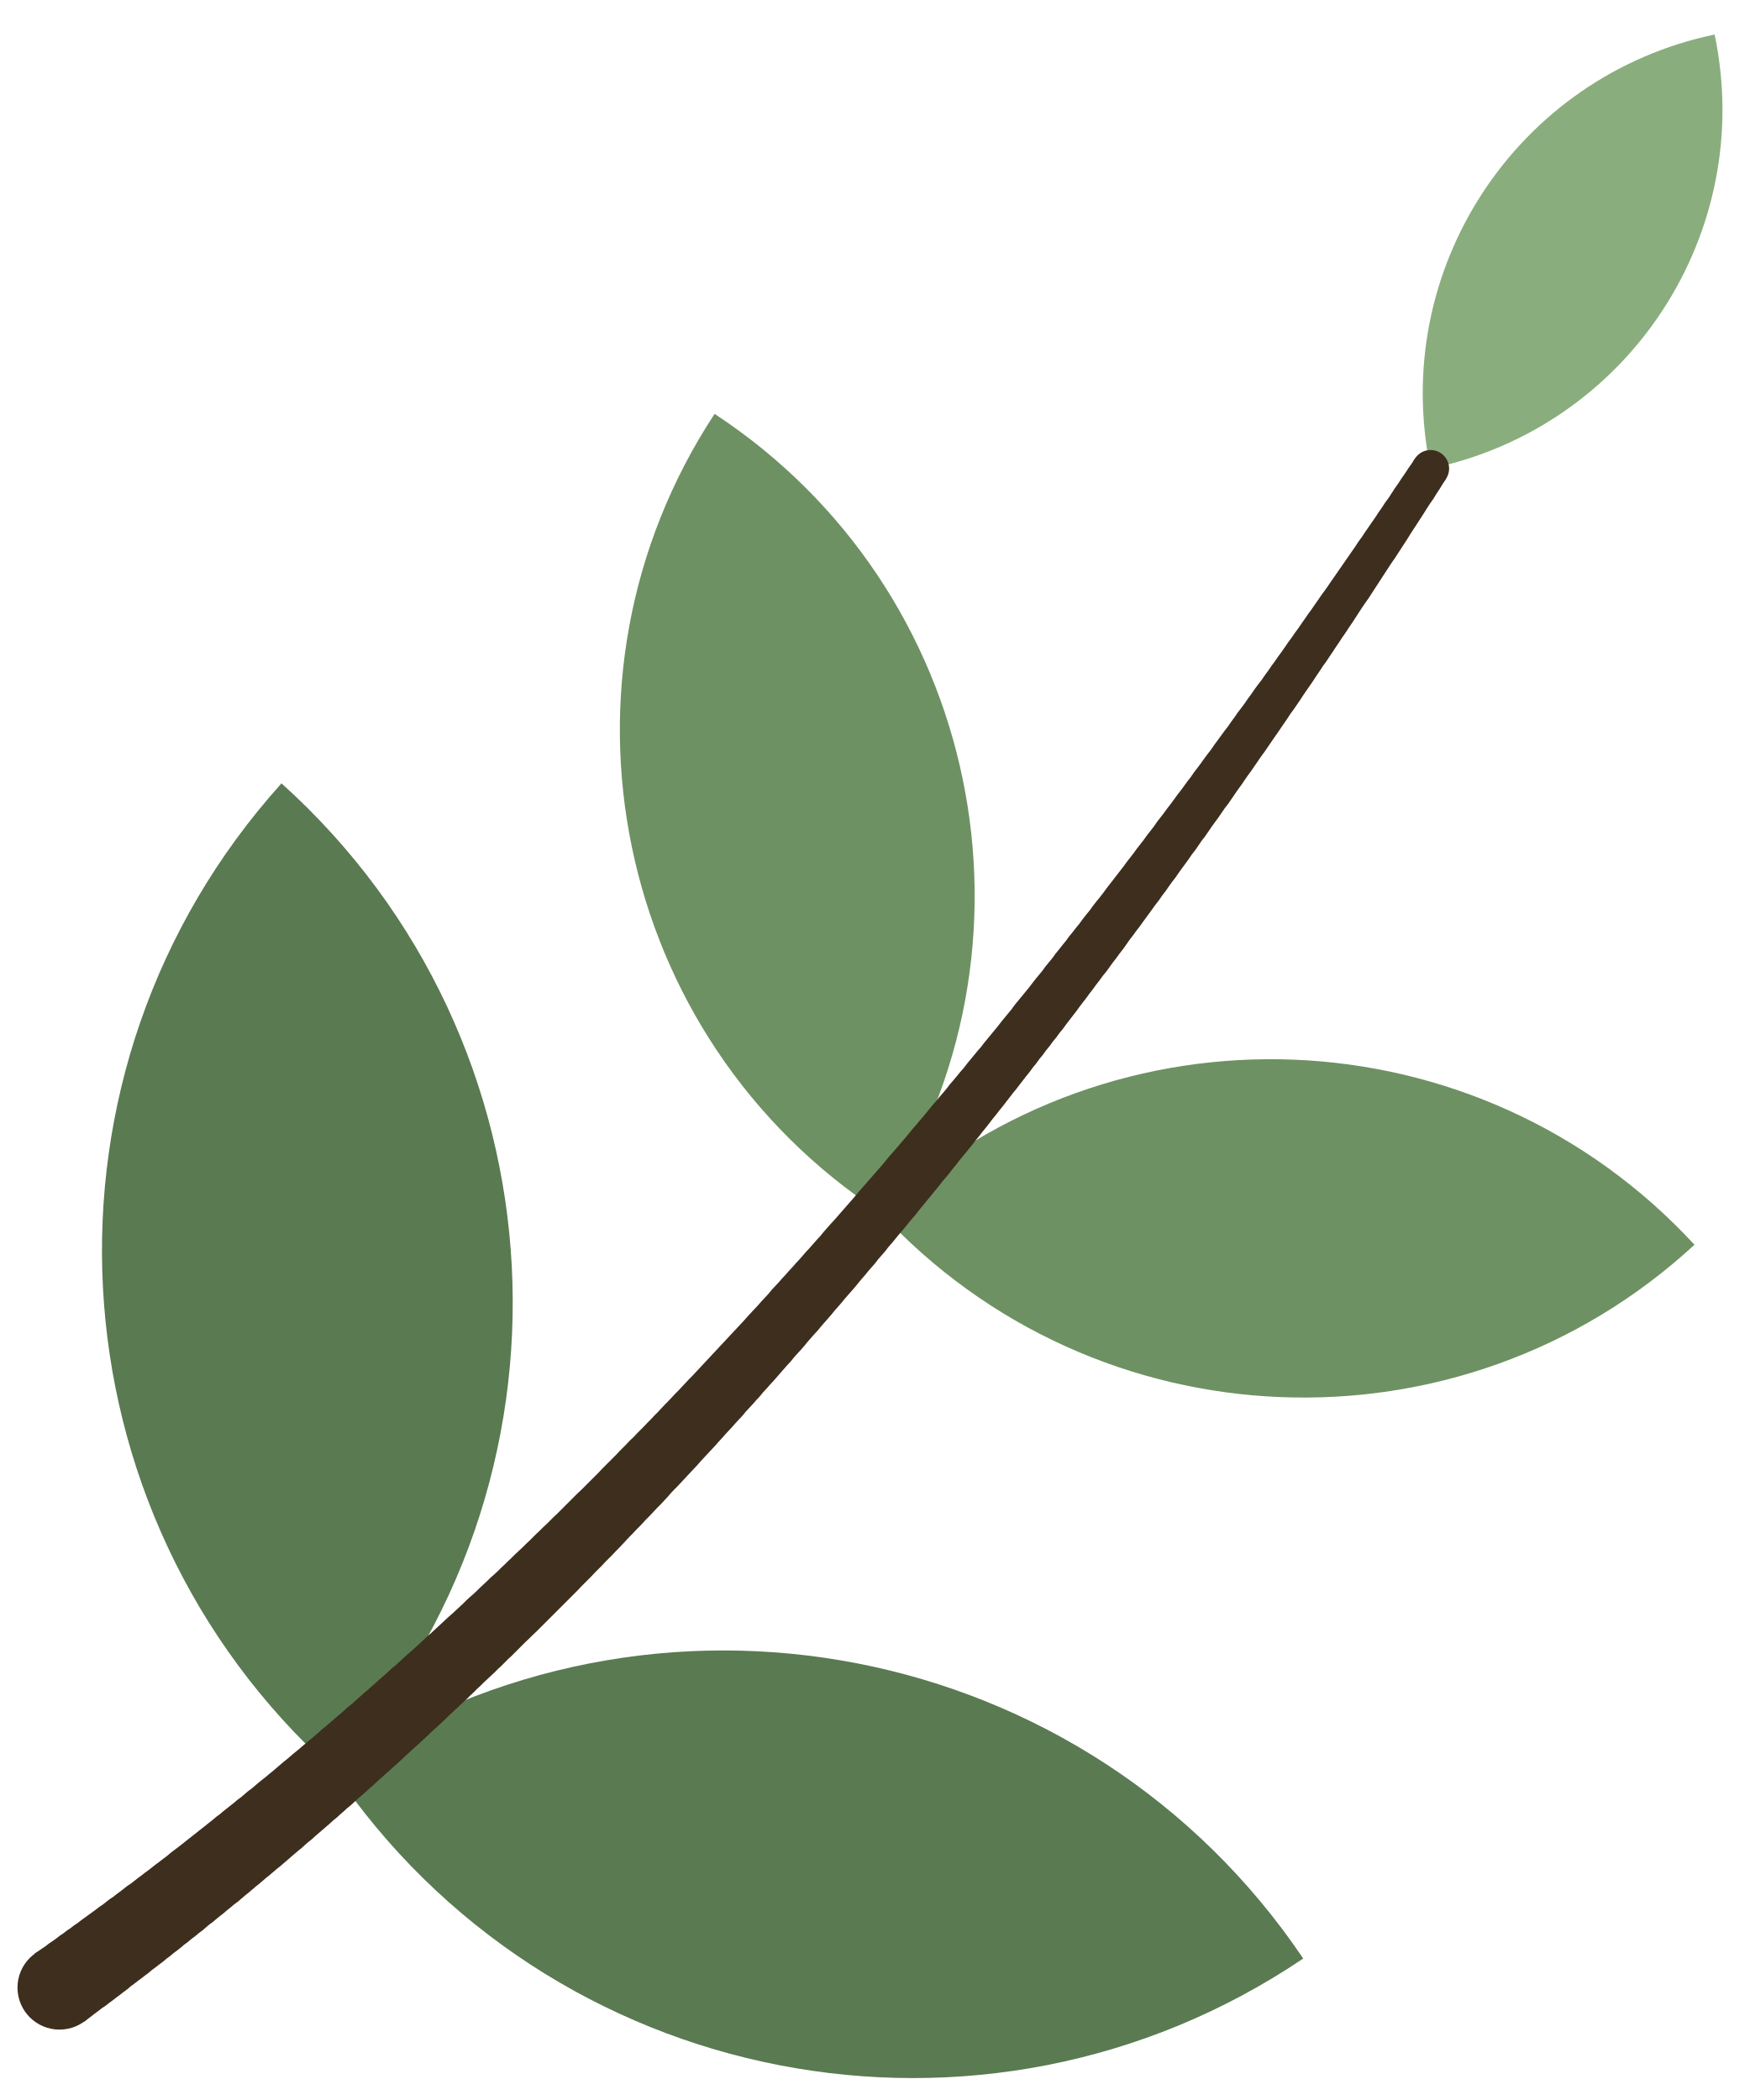
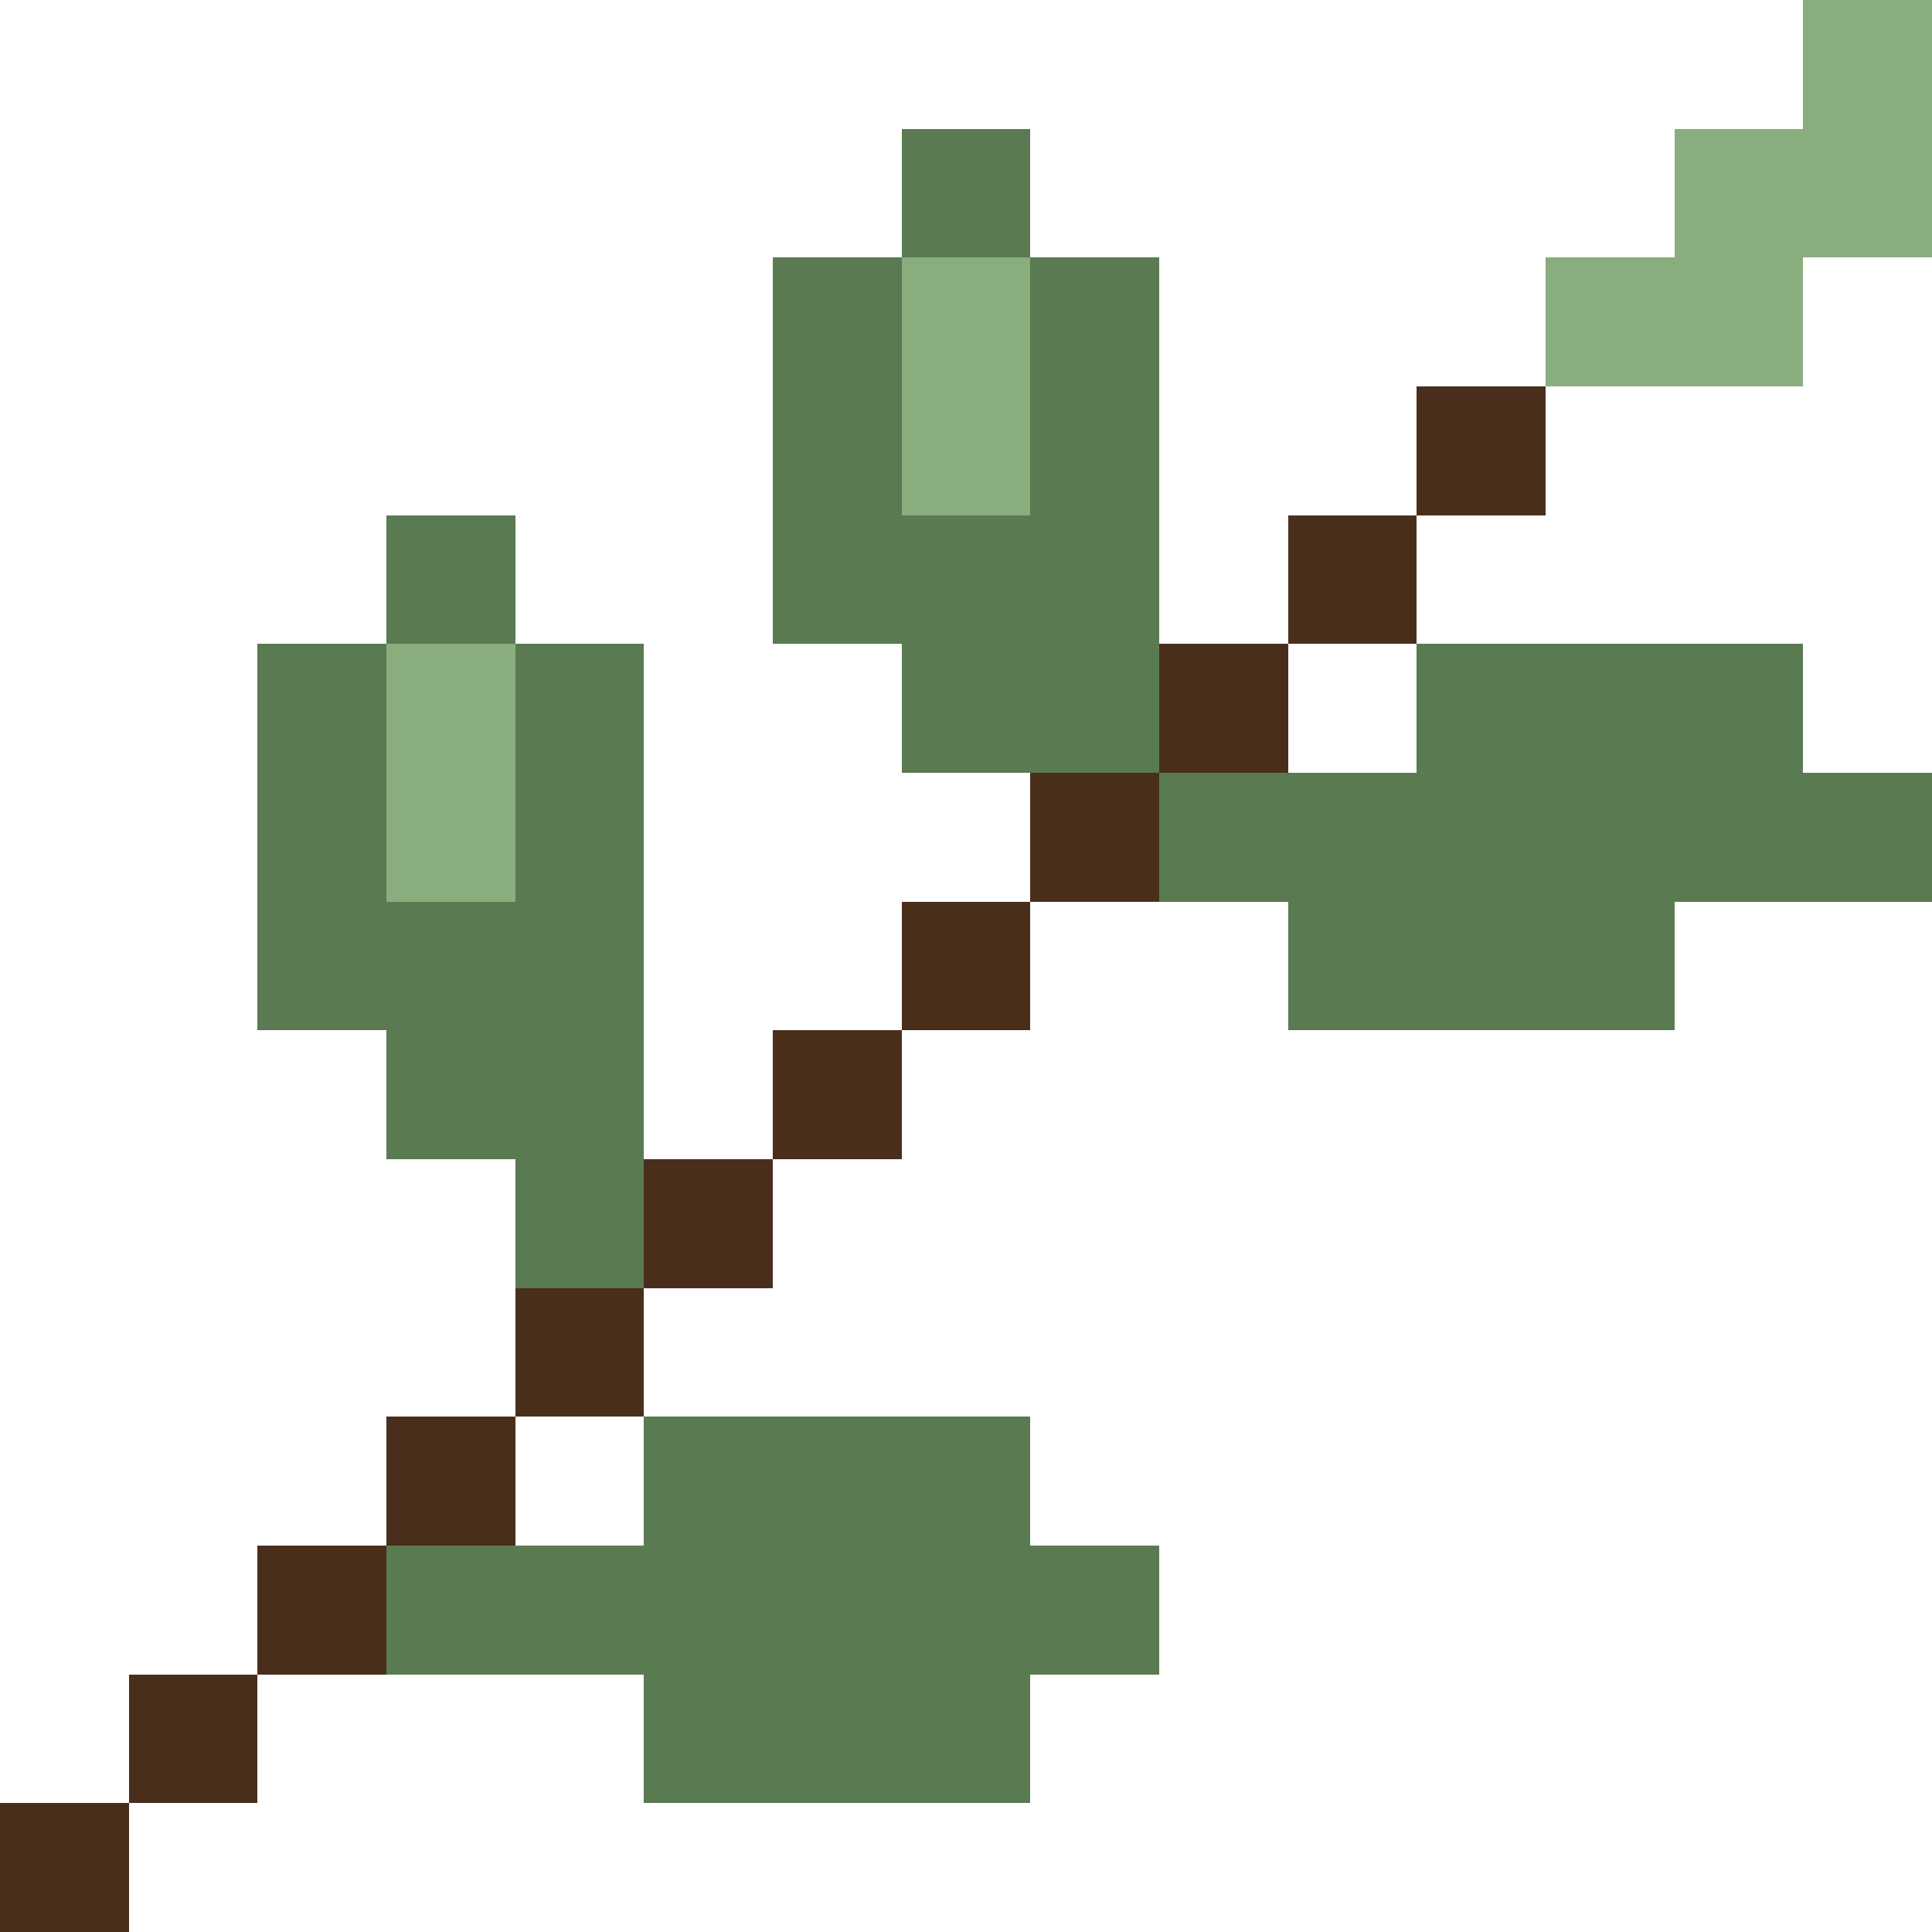
- <svg xmlns="http://www.w3.org/2000/svg" viewBox="211.0 40.3 708.0 850.2" width="708" height="850">
-   <defs>
-     <path id="leaf" d="M0 0A0.707 0.707 0 0 1 1 0A0.707 0.707 0 0 1 0 0Z" />
-   </defs>
-   <use href="#leaf" transform="translate(345.8 756.9) rotate(-93.0) scale(400)" fill="#5A7A52" />
-   <use href="#leaf" transform="translate(345.8 756.9) rotate(11.0) scale(400)" fill="#5A7A52" />
-   <use href="#leaf" transform="translate(567.1 531.0) rotate(-101.7) scale(330)" fill="#6E9163" />
-   <use href="#leaf" transform="translate(567.1 531.0) rotate(2.3) scale(330)" fill="#6E9163" />
-   <use href="#leaf" transform="translate(790.0 230.0) rotate(-56.8) scale(210)" fill="#8AAD7E" />
-   <path d="M245.0 858.8 L246.4 857.7 L247.9 856.6 L249.3 855.5 L250.8 854.4 L252.2 853.3 L253.7 852.3 L255.1 851.2 L256.6 850.1 L258.0 849.0 L259.5 847.9 L260.9 846.8 L262.4 845.7 L263.8 844.5 L265.3 843.4 L266.7 842.3 L268.2 841.2 L269.6 840.1 L271.1 839.0 L272.5 837.8 L274.0 836.7 L275.4 835.6 L276.9 834.5 L278.3 833.3 L279.8 832.2 L281.2 831.0 L282.7 829.9 L284.1 828.8 L285.5 827.6 L287.0 826.5 L288.4 825.3 L289.9 824.2 L291.3 823.0 L292.8 821.9 L294.2 820.7 L295.6 819.5 L297.1 818.4 L298.5 817.2 L300.0 816.0 L301.4 814.9 L302.8 813.7 L304.3 812.5 L305.7 811.3 L307.2 810.2 L308.6 809.0 L310.0 807.8 L311.5 806.6 L312.9 805.4 L314.3 804.2 L315.8 803.0 L317.2 801.8 L318.6 800.6 L320.1 799.4 L321.5 798.2 L322.9 797.0 L324.4 795.8 L325.8 794.6 L327.2 793.4 L328.7 792.1 L330.1 790.9 L331.5 789.7 L333.0 788.5 L334.4 787.2 L335.8 786.0 L337.3 784.8 L338.7 783.5 L340.1 782.3 L341.5 781.1 L343.0 779.8 L344.4 778.6 L345.8 777.3 L347.3 776.1 L348.7 774.8 L350.1 773.6 L351.5 772.3 L353.0 771.1 L354.4 769.8 L355.8 768.5 L357.2 767.3 L358.7 766.0 L360.1 764.7 L361.5 763.5 L362.9 762.2 L364.3 760.9 L365.8 759.6 L367.2 758.3 L368.6 757.1 L370.0 755.8 L371.5 754.5 L372.9 753.2 L374.3 751.9 L375.7 750.6 L377.1 749.3 L378.5 748.0 L380.0 746.7 L381.4 745.4 L382.8 744.1 L384.2 742.8 L385.6 741.4 L387.1 740.1 L388.5 738.8 L389.9 737.5 L391.3 736.2 L392.7 734.8 L394.1 733.5 L395.5 732.2 L397.0 730.8 L398.4 729.5 L399.8 728.2 L401.2 726.8 L402.6 725.5 L404.0 724.1 L405.4 722.8 L406.8 721.4 L408.2 720.1 L409.7 718.7 L411.1 717.4 L412.5 716.0 L413.9 714.7 L415.3 713.3 L416.7 711.9 L418.1 710.6 L419.5 709.2 L420.9 707.8 L422.3 706.4 L423.7 705.0 L425.1 703.7 L426.5 702.3 L428.0 700.9 L429.4 699.5 L430.8 698.1 L432.2 696.7 L433.6 695.3 L435.0 693.9 L436.4 692.5 L437.8 691.1 L439.2 689.7 L440.6 688.3 L442.0 686.9 L443.4 685.5 L444.8 684.1 L446.2 682.6 L447.6 681.2 L449.0 679.8 L450.4 678.4 L451.8 676.9 L453.2 675.5 L454.6 674.1 L456.0 672.6 L457.4 671.2 L458.8 669.8 L460.2 668.3 L461.6 666.9 L463.0 665.4 L464.3 664.0 L465.7 662.5 L467.1 661.1 L468.5 659.6 L469.9 658.2 L471.3 656.7 L472.7 655.2 L474.1 653.8 L475.5 652.3 L476.9 650.8 L478.3 649.4 L479.7 647.9 L481.1 646.4 L482.4 644.9 L483.8 643.4 L485.2 642.0 L486.6 640.5 L488.0 639.0 L489.4 637.5 L490.8 636.0 L492.2 634.5 L493.6 633.0 L494.9 631.5 L496.3 630.0 L497.7 628.5 L499.1 627.0 L500.5 625.5 L501.9 623.9 L503.3 622.4 L504.6 620.9 L506.0 619.4 L507.4 617.9 L508.8 616.3 L510.2 614.8 L511.6 613.3 L512.9 611.7 L514.3 610.2 L515.7 608.7 L517.1 607.1 L518.5 605.6 L519.8 604.0 L521.2 602.5 L522.6 600.9 L524.0 599.4 L525.4 597.8 L526.7 596.3 L528.1 594.7 L529.5 593.1 L530.9 591.6 L532.2 590.0 L533.6 588.4 L535.0 586.9 L536.4 585.3 L537.7 583.7 L539.1 582.1 L540.5 580.5 L541.9 579.0 L543.2 577.4 L544.6 575.8 L546.0 574.2 L547.4 572.6 L548.7 571.0 L550.1 569.4 L551.5 567.8 L552.8 566.2 L554.2 564.6 L555.6 563.0 L557.0 561.4 L558.3 559.8 L559.7 558.1 L561.1 556.5 L562.4 554.9 L563.8 553.3 L565.2 551.7 L566.5 550.0 L567.9 548.4 L569.3 546.8 L570.6 545.1 L572.0 543.5 L573.4 541.8 L574.7 540.2 L576.1 538.6 L577.5 536.9 L578.8 535.3 L580.2 533.6 L581.6 532.0 L582.9 530.3 L584.3 528.6 L585.6 527.0 L587.0 525.3 L588.4 523.6 L589.7 522.0 L591.1 520.3 L592.4 518.6 L593.8 517.0 L595.2 515.3 L596.5 513.6 L597.9 511.9 L599.2 510.2 L600.6 508.5 L602.0 506.8 L603.3 505.2 L604.7 503.5 L606.0 501.8 L607.4 500.1 L608.7 498.4 L610.1 496.7 L611.5 494.9 L612.8 493.2 L614.2 491.5 L615.5 489.8 L616.9 488.1 L618.2 486.4 L619.6 484.6 L620.9 482.9 L622.3 481.2 L623.6 479.5 L625.0 477.7 L626.3 476.0 L627.7 474.3 L629.0 472.5 L630.4 470.8 L631.7 469.0 L633.1 467.3 L634.4 465.5 L635.8 463.8 L637.1 462.0 L638.5 460.3 L639.8 458.5 L641.2 456.8 L642.5 455.0 L643.9 453.2 L645.2 451.5 L646.6 449.7 L647.9 447.9 L649.2 446.2 L650.6 444.4 L651.9 442.6 L653.3 440.8 L654.6 439.0 L656.0 437.2 L657.3 435.4 L658.7 433.7 L660.0 431.9 L661.3 430.1 L662.7 428.3 L664.0 426.5 L665.4 424.7 L666.7 422.9 L668.0 421.0 L669.4 419.2 L670.7 417.4 L672.1 415.6 L673.4 413.8 L674.7 412.0 L676.1 410.1 L677.4 408.3 L678.7 406.5 L680.1 404.7 L681.4 402.8 L682.8 401.0 L684.1 399.1 L685.4 397.3 L686.8 395.5 L688.1 393.6 L689.4 391.8 L690.8 389.9 L692.1 388.1 L693.4 386.2 L694.8 384.4 L696.1 382.5 L697.4 380.6 L698.8 378.8 L700.1 376.9 L701.4 375.0 L702.7 373.2 L704.1 371.3 L705.4 369.4 L706.7 367.5 L708.1 365.7 L709.4 363.8 L710.7 361.9 L712.0 360.0 L713.4 358.1 L714.7 356.2 L716.0 354.3 L717.4 352.4 L718.7 350.5 L720.0 348.6 L721.3 346.7 L722.7 344.8 L724.0 342.9 L725.3 341.0 L726.6 339.1 L728.0 337.1 L729.3 335.2 L730.6 333.3 L731.9 331.4 L733.2 329.4 L734.6 327.5 L735.9 325.6 L737.2 323.7 L738.5 321.7 L739.8 319.8 L741.2 317.8 L742.5 315.9 L743.8 313.9 L745.1 312.0 L746.4 310.0 L747.8 308.1 L749.1 306.1 L750.4 304.2 L751.7 302.2 L753.0 300.3 L754.3 298.3 L755.7 296.3 L757.0 294.3 L758.3 292.4 L759.6 290.4 L760.9 288.4 L762.2 286.4 L763.5 284.5 L764.9 282.5 L766.2 280.5 L767.5 278.5 L768.8 276.5 L770.1 274.5 L771.4 272.5 L772.7 270.5 L774.0 268.5 L775.4 266.5 L776.7 264.5 L778.0 262.5 L779.3 260.5 L780.6 258.5 L781.9 256.4 L783.2 254.4 L784.5 252.4 L785.8 250.4 L787.1 248.4 L788.4 246.3 L789.7 244.3 L791.1 242.3 L792.4 240.2 L793.7 238.2 L795.0 236.1 L796.3 234.1 L783.7 225.9 L782.4 227.9 L781.0 229.9 L779.7 231.9 L778.3 233.9 L777.0 235.9 L775.6 237.9 L774.3 239.9 L773.0 241.9 L771.6 243.8 L770.3 245.8 L768.9 247.8 L767.6 249.8 L766.2 251.8 L764.9 253.7 L763.5 255.7 L762.2 257.7 L760.8 259.6 L759.5 261.6 L758.1 263.6 L756.8 265.5 L755.4 267.5 L754.1 269.4 L752.7 271.4 L751.4 273.3 L750.0 275.3 L748.7 277.2 L747.3 279.2 L745.9 281.1 L744.6 283.0 L743.2 285.0 L741.9 286.9 L740.5 288.8 L739.2 290.7 L737.8 292.7 L736.5 294.6 L735.1 296.5 L733.8 298.4 L732.4 300.3 L731.1 302.2 L729.7 304.2 L728.3 306.1 L727.0 308.0 L725.6 309.9 L724.3 311.8 L722.9 313.7 L721.6 315.6 L720.2 317.4 L718.8 319.3 L717.5 321.2 L716.1 323.1 L714.8 325.0 L713.4 326.9 L712.0 328.7 L710.7 330.6 L709.3 332.5 L708.0 334.4 L706.6 336.2 L705.2 338.1 L703.9 339.9 L702.5 341.8 L701.2 343.7 L699.8 345.5 L698.4 347.4 L697.1 349.2 L695.7 351.1 L694.3 352.9 L693.0 354.8 L691.6 356.6 L690.3 358.4 L688.9 360.3 L687.5 362.1 L686.2 363.9 L684.8 365.8 L683.4 367.6 L682.1 369.4 L680.7 371.2 L679.3 373.0 L678.0 374.9 L676.6 376.7 L675.2 378.5 L673.9 380.3 L672.5 382.1 L671.1 383.9 L669.8 385.7 L668.4 387.5 L667.0 389.3 L665.7 391.1 L664.3 392.9 L662.9 394.7 L661.6 396.4 L660.2 398.2 L658.8 400.0 L657.5 401.8 L656.1 403.6 L654.7 405.3 L653.3 407.1 L652.0 408.9 L650.6 410.6 L649.2 412.4 L647.9 414.2 L646.5 415.9 L645.1 417.7 L643.7 419.4 L642.4 421.2 L641.0 422.9 L639.6 424.7 L638.2 426.4 L636.9 428.2 L635.5 429.9 L634.1 431.6 L632.8 433.4 L631.4 435.1 L630.0 436.8 L628.6 438.6 L627.3 440.3 L625.9 442.0 L624.5 443.7 L623.1 445.4 L621.7 447.1 L620.4 448.9 L619.0 450.6 L617.6 452.3 L616.2 454.0 L614.9 455.7 L613.5 457.4 L612.1 459.1 L610.7 460.8 L609.3 462.5 L608.0 464.2 L606.6 465.8 L605.2 467.5 L603.8 469.2 L602.4 470.9 L601.1 472.6 L599.7 474.2 L598.3 475.9 L596.9 477.6 L595.5 479.2 L594.2 480.9 L592.8 482.6 L591.4 484.2 L590.0 485.9 L588.6 487.5 L587.2 489.2 L585.9 490.8 L584.5 492.5 L583.1 494.1 L581.7 495.8 L580.3 497.4 L578.9 499.1 L577.6 500.7 L576.2 502.3 L574.8 504.0 L573.4 505.6 L572.0 507.2 L570.6 508.8 L569.2 510.5 L567.9 512.1 L566.5 513.7 L565.1 515.3 L563.7 516.9 L562.3 518.5 L560.9 520.1 L559.5 521.7 L558.1 523.3 L556.8 524.9 L555.4 526.5 L554.0 528.1 L552.6 529.7 L551.2 531.3 L549.8 532.9 L548.4 534.5 L547.0 536.0 L545.6 537.6 L544.2 539.2 L542.9 540.8 L541.5 542.3 L540.1 543.9 L538.7 545.5 L537.3 547.0 L535.9 548.6 L534.5 550.2 L533.1 551.7 L531.7 553.3 L530.3 554.8 L528.9 556.4 L527.5 557.9 L526.1 559.5 L524.7 561.0 L523.3 562.5 L522.0 564.1 L520.6 565.6 L519.2 567.1 L517.8 568.7 L516.4 570.2 L515.0 571.7 L513.6 573.2 L512.2 574.8 L510.8 576.3 L509.4 577.8 L508.0 579.3 L506.6 580.8 L505.2 582.3 L503.8 583.8 L502.4 585.3 L501.0 586.8 L499.6 588.3 L498.2 589.8 L496.8 591.3 L495.4 592.8 L494.0 594.3 L492.6 595.8 L491.2 597.3 L489.8 598.7 L488.4 600.2 L487.0 601.7 L485.6 603.2 L484.2 604.6 L482.8 606.1 L481.4 607.6 L480.0 609.0 L478.6 610.5 L477.2 612.0 L475.8 613.4 L474.4 614.9 L473.0 616.3 L471.6 617.8 L470.2 619.2 L468.8 620.6 L467.4 622.1 L465.9 623.5 L464.5 625.0 L463.1 626.4 L461.7 627.8 L460.3 629.3 L458.9 630.7 L457.5 632.1 L456.1 633.5 L454.7 634.9 L453.3 636.4 L451.9 637.8 L450.5 639.2 L449.1 640.6 L447.7 642.0 L446.3 643.4 L444.8 644.8 L443.4 646.2 L442.0 647.6 L440.6 649.0 L439.2 650.4 L437.8 651.8 L436.4 653.2 L435.0 654.5 L433.6 655.9 L432.2 657.3 L430.7 658.7 L429.3 660.1 L427.9 661.4 L426.5 662.8 L425.1 664.2 L423.7 665.5 L422.3 666.9 L420.9 668.2 L419.4 669.6 L418.0 671.0 L416.6 672.3 L415.2 673.7 L413.8 675.0 L412.4 676.4 L411.0 677.7 L409.5 679.0 L408.1 680.4 L406.7 681.7 L405.3 683.0 L403.9 684.4 L402.5 685.7 L401.0 687.0 L399.6 688.3 L398.2 689.7 L396.8 691.0 L395.4 692.3 L394.0 693.6 L392.5 694.9 L391.1 696.2 L389.7 697.5 L388.3 698.8 L386.9 700.1 L385.5 701.4 L384.0 702.7 L382.6 704.0 L381.2 705.3 L379.8 706.6 L378.4 707.9 L376.9 709.2 L375.5 710.4 L374.1 711.7 L372.7 713.0 L371.3 714.3 L369.8 715.5 L368.4 716.8 L367.0 718.1 L365.6 719.3 L364.1 720.6 L362.7 721.9 L361.3 723.1 L359.9 724.4 L358.4 725.6 L357.0 726.9 L355.6 728.1 L354.2 729.4 L352.8 730.6 L351.3 731.8 L349.9 733.1 L348.5 734.3 L347.1 735.5 L345.6 736.8 L344.2 738.0 L342.8 739.2 L341.3 740.4 L339.9 741.7 L338.5 742.9 L337.1 744.1 L335.6 745.3 L334.2 746.5 L332.8 747.7 L331.4 748.9 L329.9 750.1 L328.5 751.3 L327.1 752.5 L325.6 753.7 L324.2 754.9 L322.8 756.1 L321.4 757.3 L319.9 758.5 L318.5 759.7 L317.1 760.8 L315.6 762.0 L314.2 763.2 L312.8 764.4 L311.3 765.5 L309.9 766.7 L308.5 767.9 L307.0 769.0 L305.6 770.2 L304.2 771.3 L302.7 772.5 L301.3 773.6 L299.9 774.8 L298.4 775.9 L297.0 777.1 L295.6 778.2 L294.1 779.4 L292.7 780.5 L291.3 781.6 L289.8 782.8 L288.4 783.9 L287.0 785.0 L285.5 786.2 L284.1 787.3 L282.7 788.4 L281.2 789.5 L279.8 790.6 L278.4 791.8 L276.9 792.9 L275.5 794.0 L274.0 795.1 L272.6 796.2 L271.2 797.3 L269.7 798.4 L268.3 799.5 L266.8 800.6 L265.4 801.7 L264.0 802.8 L262.5 803.8 L261.1 804.9 L259.7 806.0 L258.2 807.1 L256.8 808.2 L255.3 809.2 L253.9 810.3 L252.5 811.4 L251.0 812.4 L249.6 813.5 L248.1 814.6 L246.7 815.6 L245.2 816.7 L243.8 817.7 L242.4 818.8 L240.9 819.8 L239.5 820.9 L238.0 821.9 L236.6 823.0 L235.1 824.0 L233.7 825.1 L232.3 826.1 L230.8 827.1 L229.4 828.2 L227.9 829.2 L226.5 830.2 L225.0 831.2 Z" fill="#3D2E1E" />
-   <circle cx="235" cy="845" r="17" fill="#3D2E1E" />
-   <circle cx="790" cy="230" r="7.5" fill="#3D2E1E" />
+ <svg xmlns="http://www.w3.org/2000/svg" viewBox="0 0 15 15" width="15" height="15" shape-rendering="crispEdges">
+   <style>.D{fill:#5A7A52}.G{fill:#8AAD7E}.T{fill:#4A2E1C}</style>
+   <rect class="G" x="14" y="0" width="1" height="1" />
+   <rect class="D" x="7" y="1" width="1" height="1" />
+   <rect class="G" x="13" y="1" width="2" height="1" />
+   <rect class="D" x="6" y="2" width="1" height="1" />
+   <rect class="G" x="7" y="2" width="1" height="1" />
+   <rect class="D" x="8" y="2" width="1" height="1" />
+   <rect class="G" x="12" y="2" width="2" height="1" />
+   <rect class="D" x="6" y="3" width="1" height="1" />
+   <rect class="G" x="7" y="3" width="1" height="1" />
+   <rect class="D" x="8" y="3" width="1" height="1" />
+   <rect class="T" x="11" y="3" width="1" height="1" />
+   <rect class="D" x="3" y="4" width="1" height="1" />
+   <rect class="D" x="6" y="4" width="3" height="1" />
+   <rect class="T" x="10" y="4" width="1" height="1" />
+   <rect class="D" x="2" y="5" width="1" height="1" />
+   <rect class="G" x="3" y="5" width="1" height="1" />
+   <rect class="D" x="4" y="5" width="1" height="1" />
+   <rect class="D" x="7" y="5" width="2" height="1" />
+   <rect class="T" x="9" y="5" width="1" height="1" />
+   <rect class="D" x="11" y="5" width="3" height="1" />
+   <rect class="D" x="2" y="6" width="1" height="1" />
+   <rect class="G" x="3" y="6" width="1" height="1" />
+   <rect class="D" x="4" y="6" width="1" height="1" />
+   <rect class="T" x="8" y="6" width="1" height="1" />
+   <rect class="D" x="9" y="6" width="6" height="1" />
+   <rect class="D" x="2" y="7" width="3" height="1" />
+   <rect class="T" x="7" y="7" width="1" height="1" />
+   <rect class="D" x="10" y="7" width="3" height="1" />
+   <rect class="D" x="3" y="8" width="2" height="1" />
+   <rect class="T" x="6" y="8" width="1" height="1" />
+   <rect class="D" x="4" y="9" width="1" height="1" />
+   <rect class="T" x="5" y="9" width="1" height="1" />
+   <rect class="T" x="4" y="10" width="1" height="1" />
+   <rect class="T" x="3" y="11" width="1" height="1" />
+   <rect class="D" x="5" y="11" width="3" height="1" />
+   <rect class="T" x="2" y="12" width="1" height="1" />
+   <rect class="D" x="3" y="12" width="6" height="1" />
+   <rect class="T" x="1" y="13" width="1" height="1" />
+   <rect class="D" x="5" y="13" width="3" height="1" />
+   <rect class="T" x="0" y="14" width="1" height="1" />
</svg>
